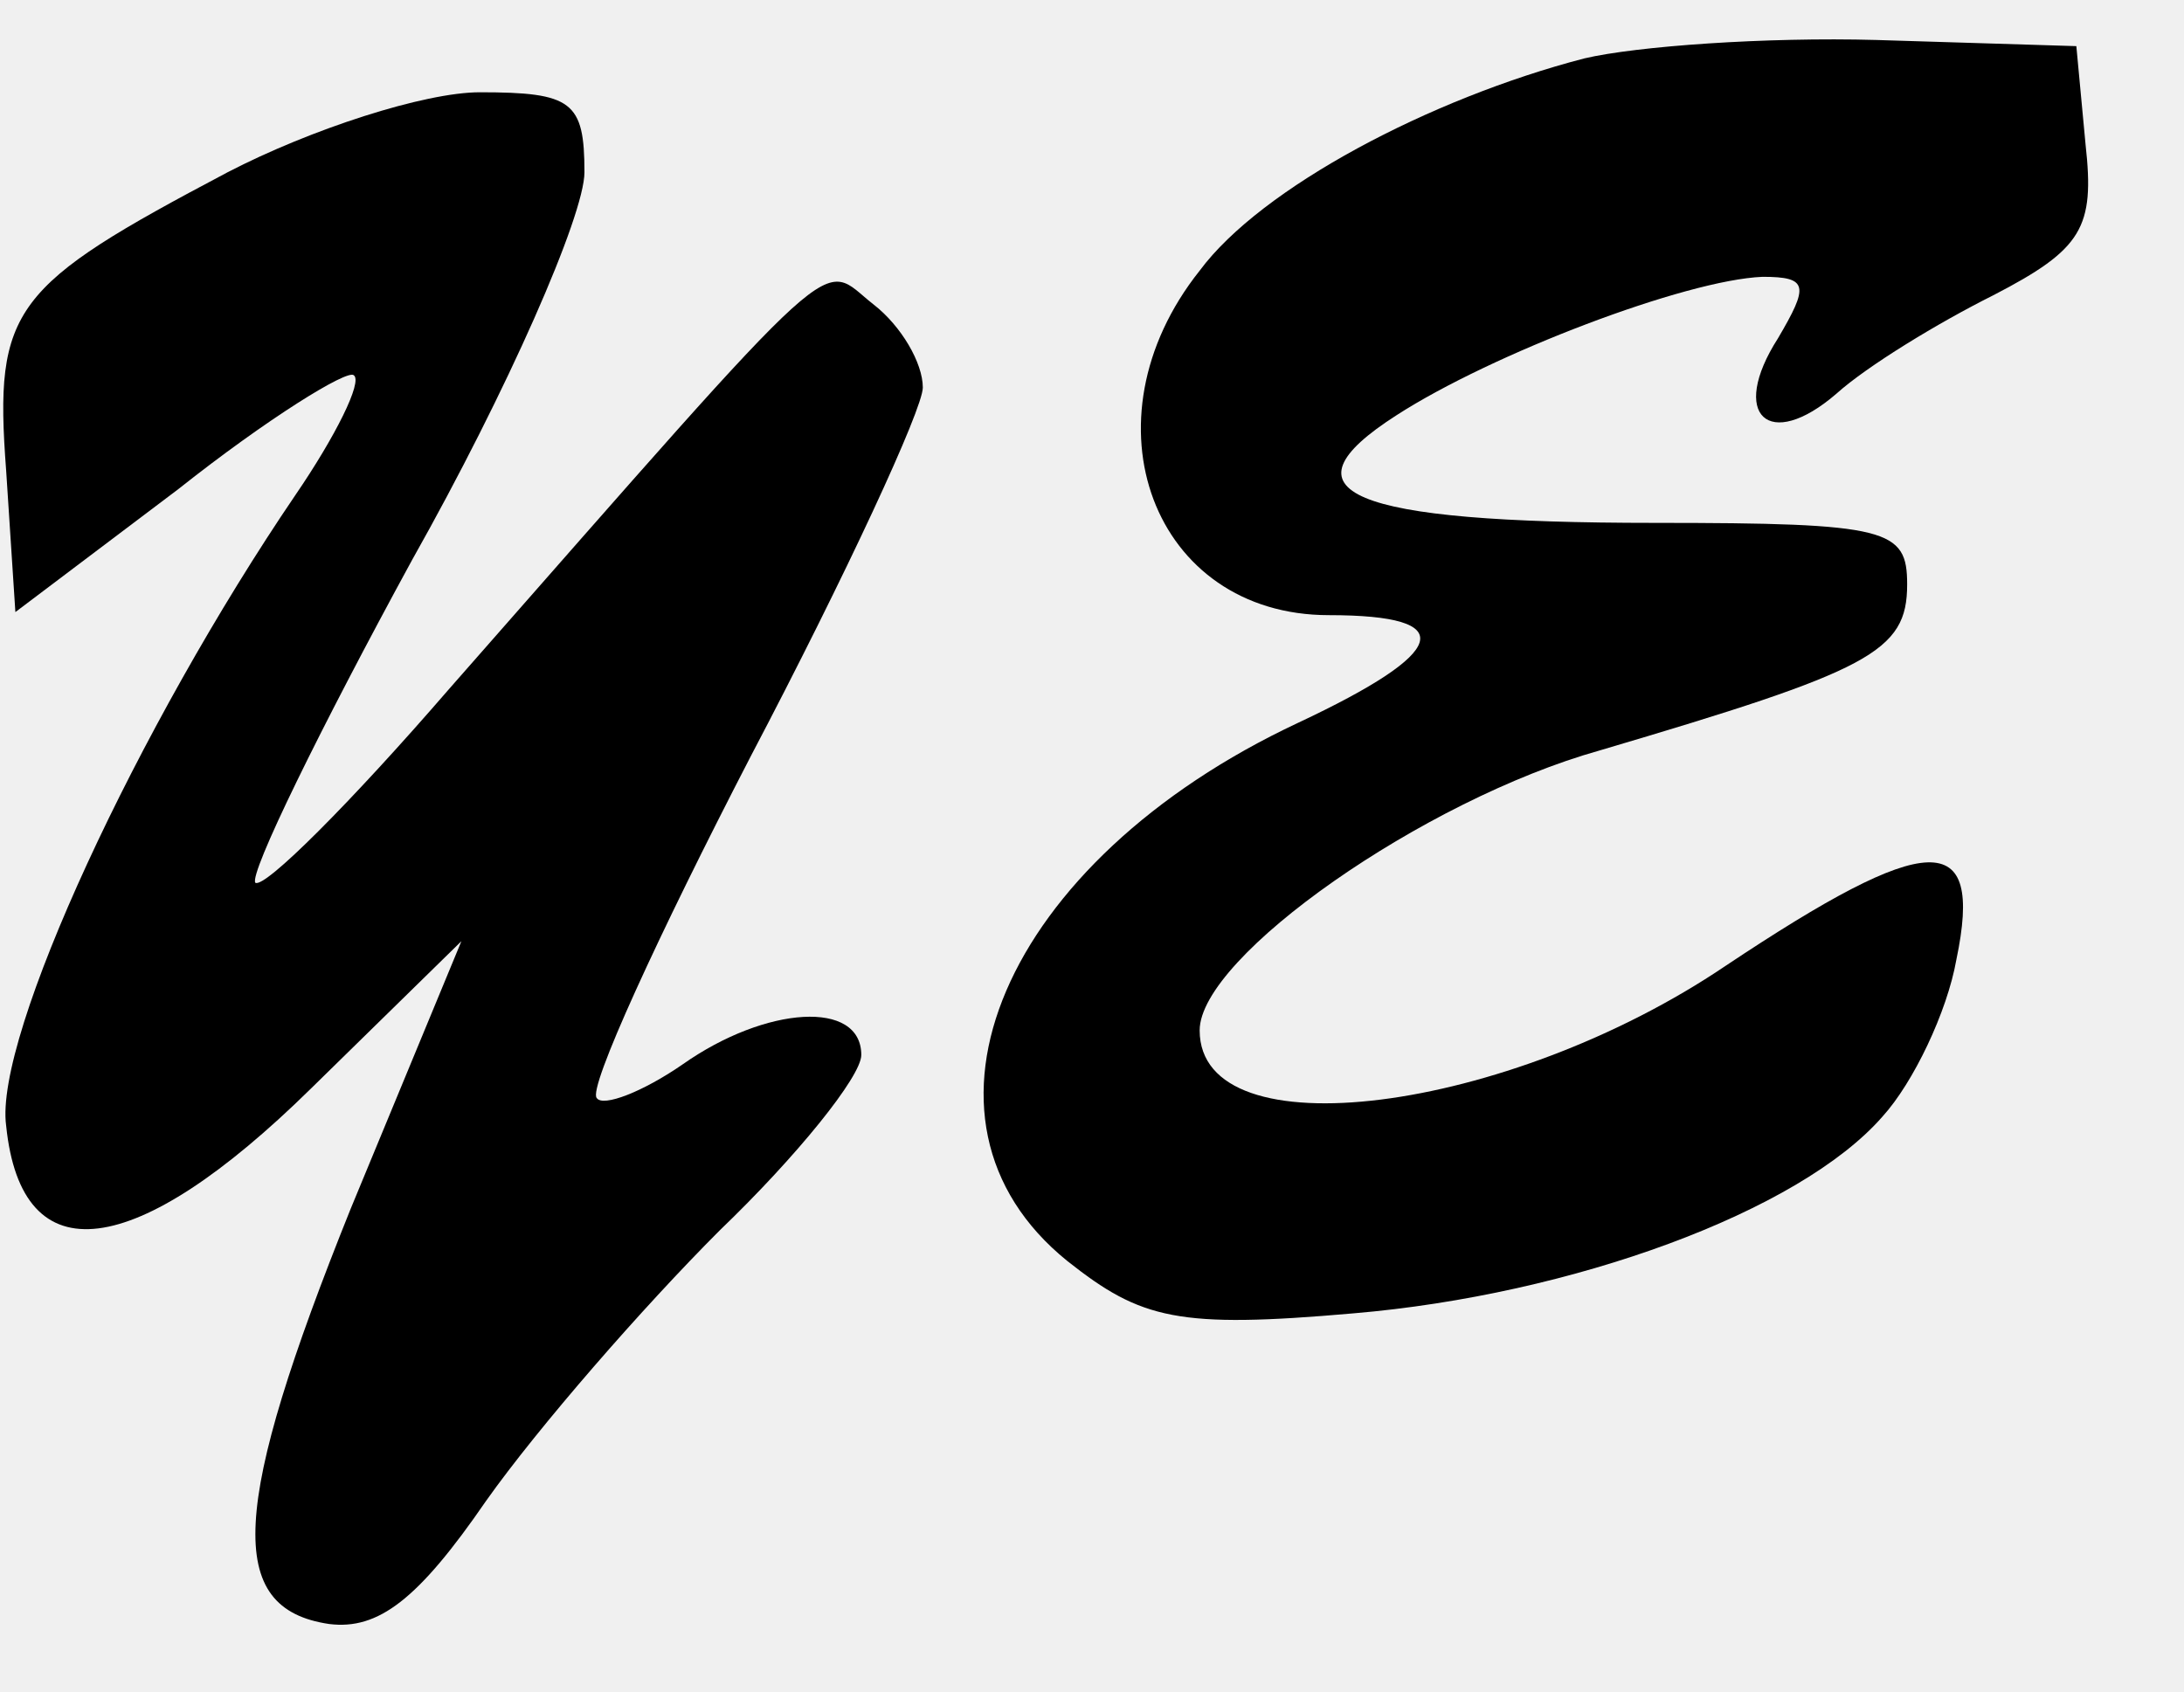
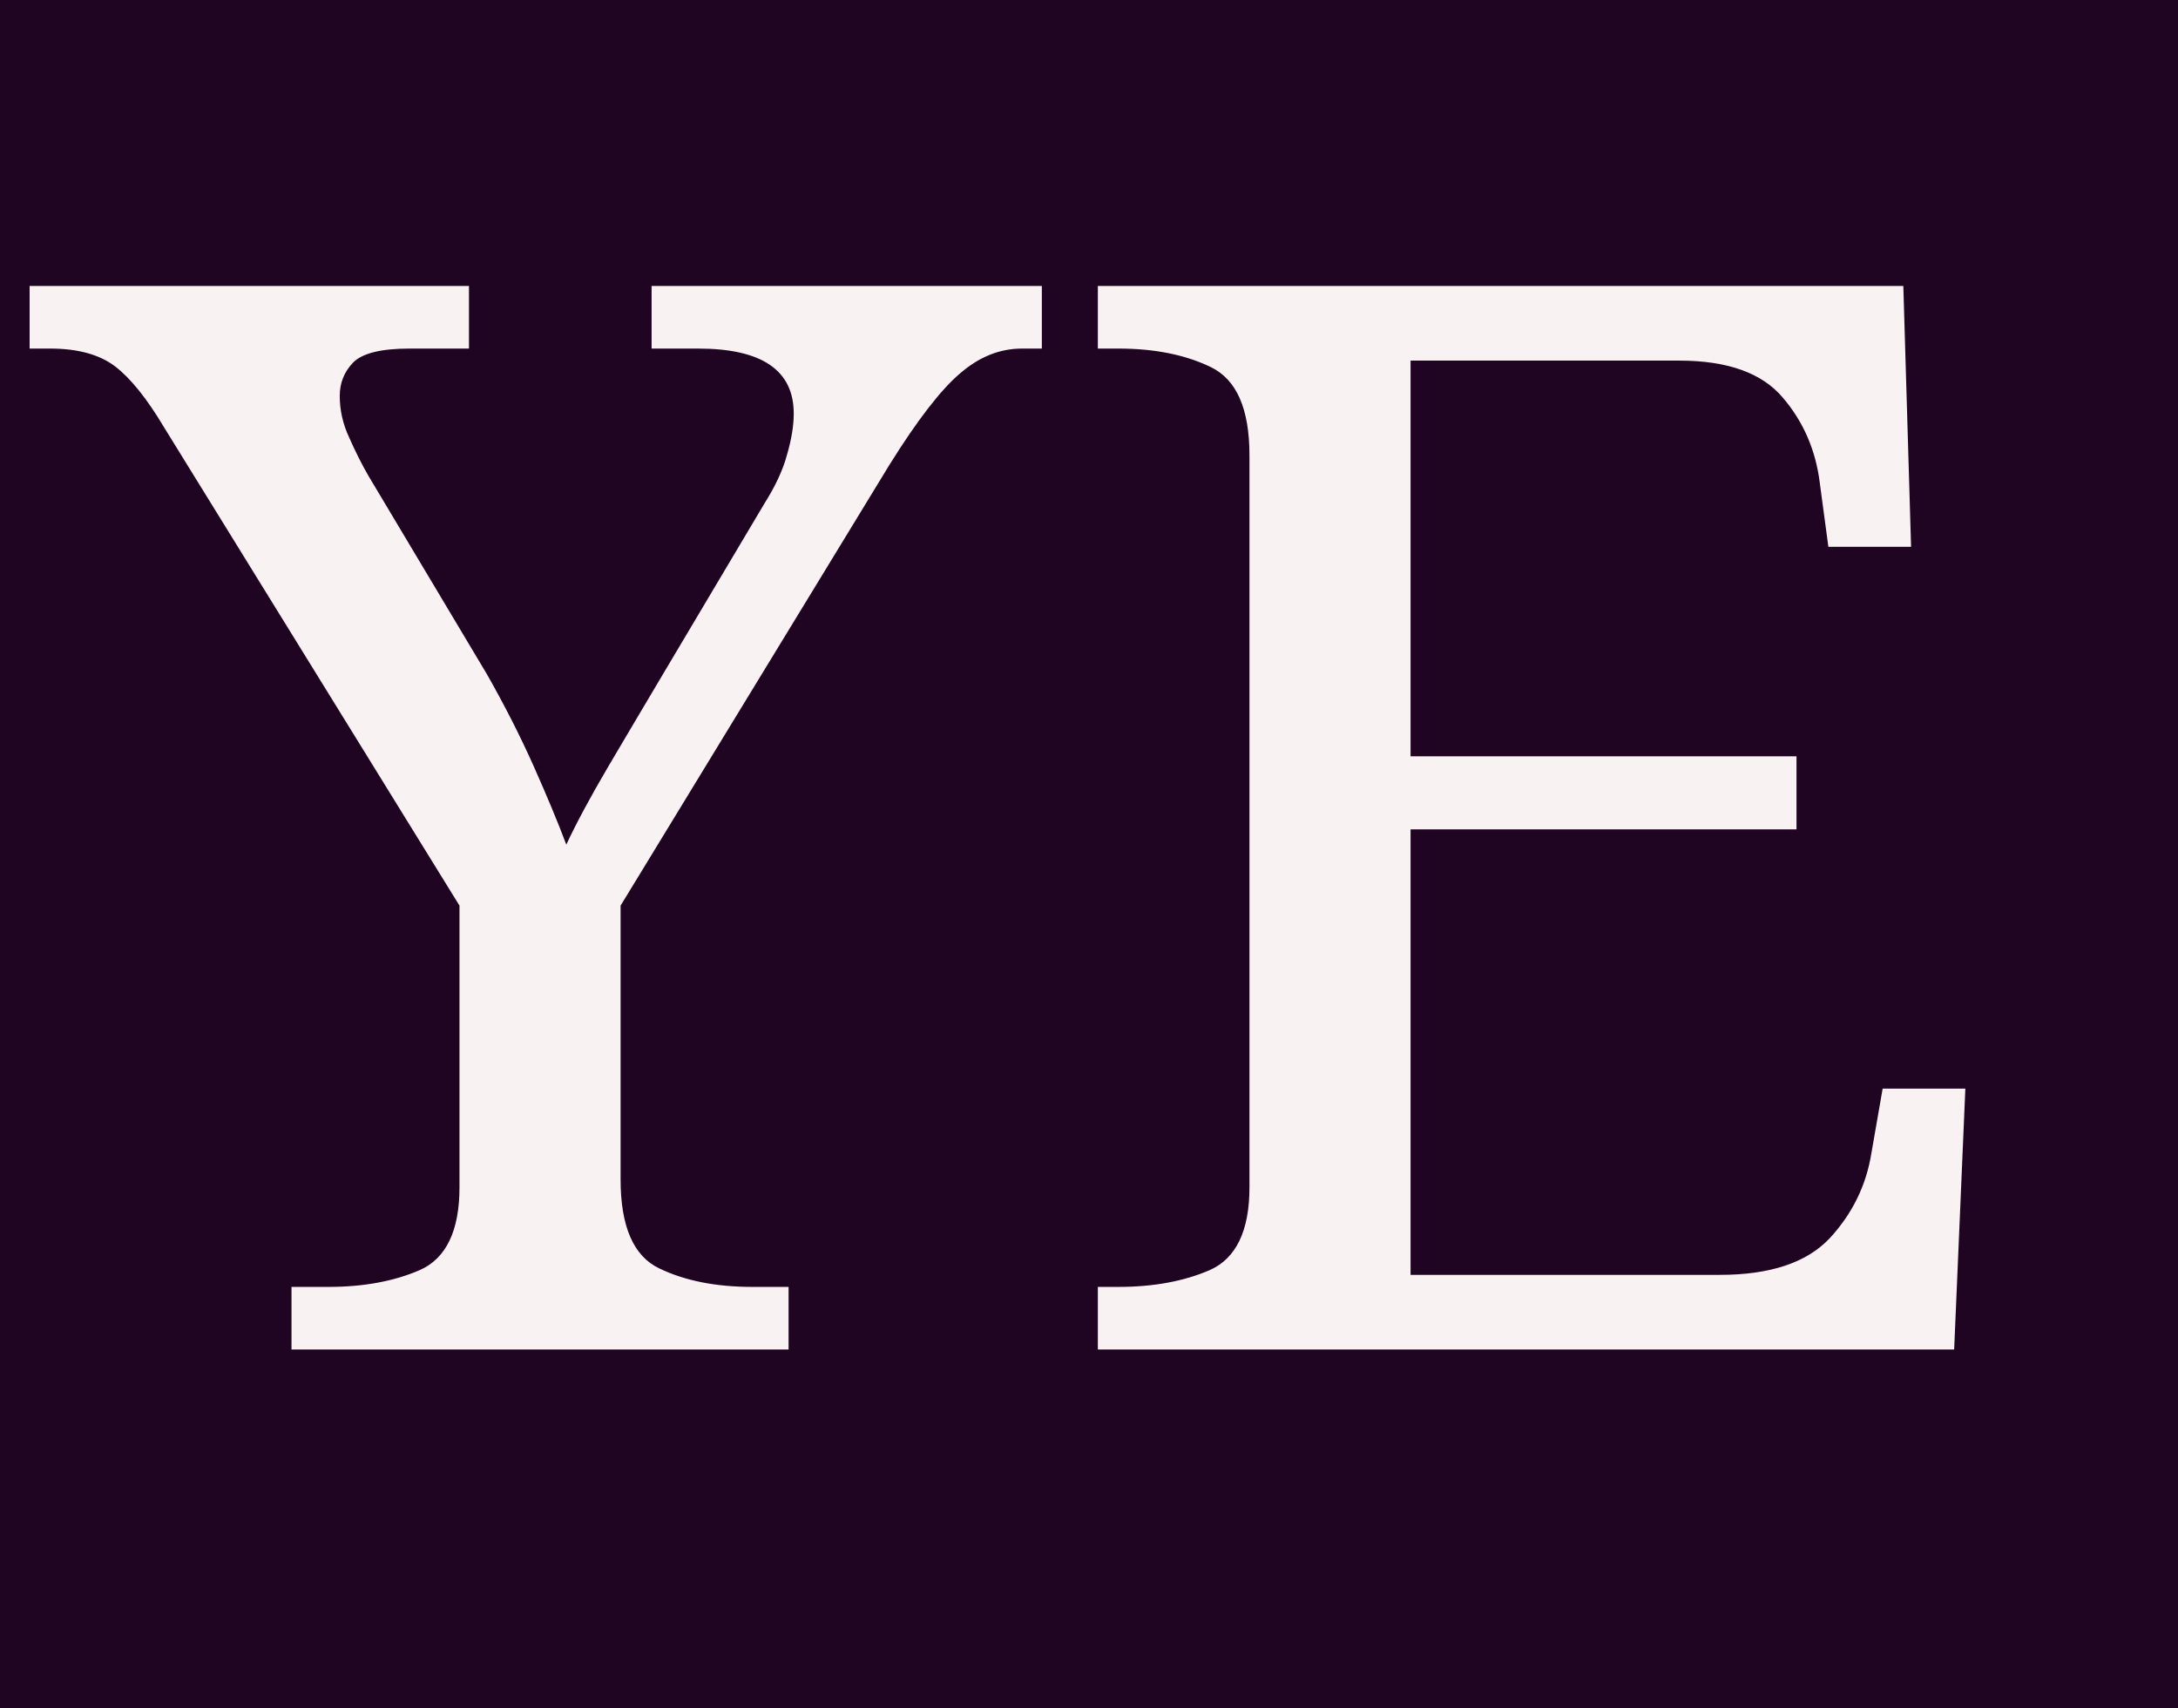
- <svg xmlns="http://www.w3.org/2000/svg" version="1.0" width="71pt" height="55pt" viewBox="0 0 71 55" preserveAspectRatio="xMidYMid meet">
-   <g transform="translate(0,55) scale(0.1,-0.1)" fill="#000000" stroke="none">
-     <path d="M515 531 c-50 -13 -105 -42 -125 -69 -39 -49 -15 -112 42 -112 43 0 39 -12 -10 -35 -96 -45 -132 -129 -75 -175 24 -19 36 -22 93 -17 71 6 145 33 172 64 10 11 21 34 24 51 9 43 -9 42 -75 -2 -71 -48 -171 -61 -171 -21 0 24 73 75 130 91 88 26 100 32 100 54 0 18 -6 20 -82 20 -100 0 -123 10 -84 35 31 20 94 44 119 45 15 0 15 -3 5 -20 -16 -25 -3 -37 19 -18 10 9 33 23 51 32 29 15 33 22 30 49 l-3 32 -65 2 c-36 1 -78 -2 -95 -6z" />
-     <path d="M74 494 c-70 -37 -76 -44 -72 -97 l3 -46 53 40 c29 23 55 39 57 37 3 -2 -6 -20 -19 -39 -51 -75 -98 -176 -94 -205 5 -49 42 -44 99 12 l49 48 -36 -87 c-39 -97 -41 -130 -7 -135 16 -2 29 8 51 40 17 24 51 63 76 88 25 24 46 50 46 57 0 18 -31 16 -58 -3 -13 -9 -26 -14 -28 -11 -3 3 20 53 50 111 31 59 56 113 56 120 0 8 -7 20 -16 27 -18 14 -7 24 -138 -125 -32 -37 -60 -65 -63 -63 -2 3 21 50 51 105 31 55 56 112 56 126 0 23 -4 26 -34 26 -18 0 -55 -12 -82 -26z" />
+ <svg xmlns="http://www.w3.org/2000/svg" width="51" height="40">
+   <g>
+     <rect fill="#200523" id="canvas_background" height="42" width="53" y="-1" x="-1" />
+     <g display="none" overflow="visible" y="0" x="0" height="100%" width="100%" id="canvasGrid">
+       <rect fill="url(#gridpattern)" stroke-width="0" y="0" x="0" height="100%" width="100%" />
+     </g>
+   </g>
+   <g>
+     <path stroke="#000" id="svg_4" d="m-121.908,-47.043l0,0c2.301,0 4.167,-4.328 4.167,-9.667l16.667,0l0,0c0,5.339 1.866,9.667 4.167,9.667l0,38.666l0,0c-2.301,0 -4.167,4.328 -4.167,9.667l-16.667,0c0,-5.339 -1.866,-9.667 -4.167,-9.667l0,-38.666z" fill-opacity="null" stroke-opacity="null" stroke-width="1.5" fill="#fff" />
+     <path stroke="#000" id="svg_5" d="m-336.807,-45.308l0,0c4.879,0 8.834,-4.216 8.834,-9.417l35.333,0l0,0c0,5.201 3.955,9.417 8.834,9.417l0,37.665l0,0c-4.879,0 -8.834,4.216 -8.834,9.417l-35.333,0c0,-5.201 -3.955,-9.417 -8.834,-9.417l0,-37.665z" fill-opacity="null" stroke-opacity="null" stroke-width="1.5" fill="#fff" />
+     <path id="svg_6" d="m-399.994,33.5l0,0c0.184,0 0.333,-0.075 0.333,-0.167l1.333,0l0,0c0,0.092 0.149,0.167 0.333,0.167l0,0.667l0,0c-0.184,0 -0.333,0.075 -0.333,0.167l-1.333,0c0,-0.092 -0.149,-0.167 -0.333,-0.167l0,-0.667z" fill-opacity="null" stroke-opacity="null" stroke-width="1.5" stroke="#000" fill="#fff" />
+     <ellipse ry="0.25" id="svg_7" cy="53.125" cx="91.625" stroke-width="0" fill="#200523" />
+     <text stroke="null" transform="matrix(1.291026,0,0,1.203224,-0.2546481,-0.127015) " xml:space="preserve" text-anchor="start" font-family="'Shadows Into Light', serif" font-size="29" id="svg_8" y="26.375" x="0.875" stroke-width="0" fill="#f9f2f2">YE</text>
  </g>
</svg>
